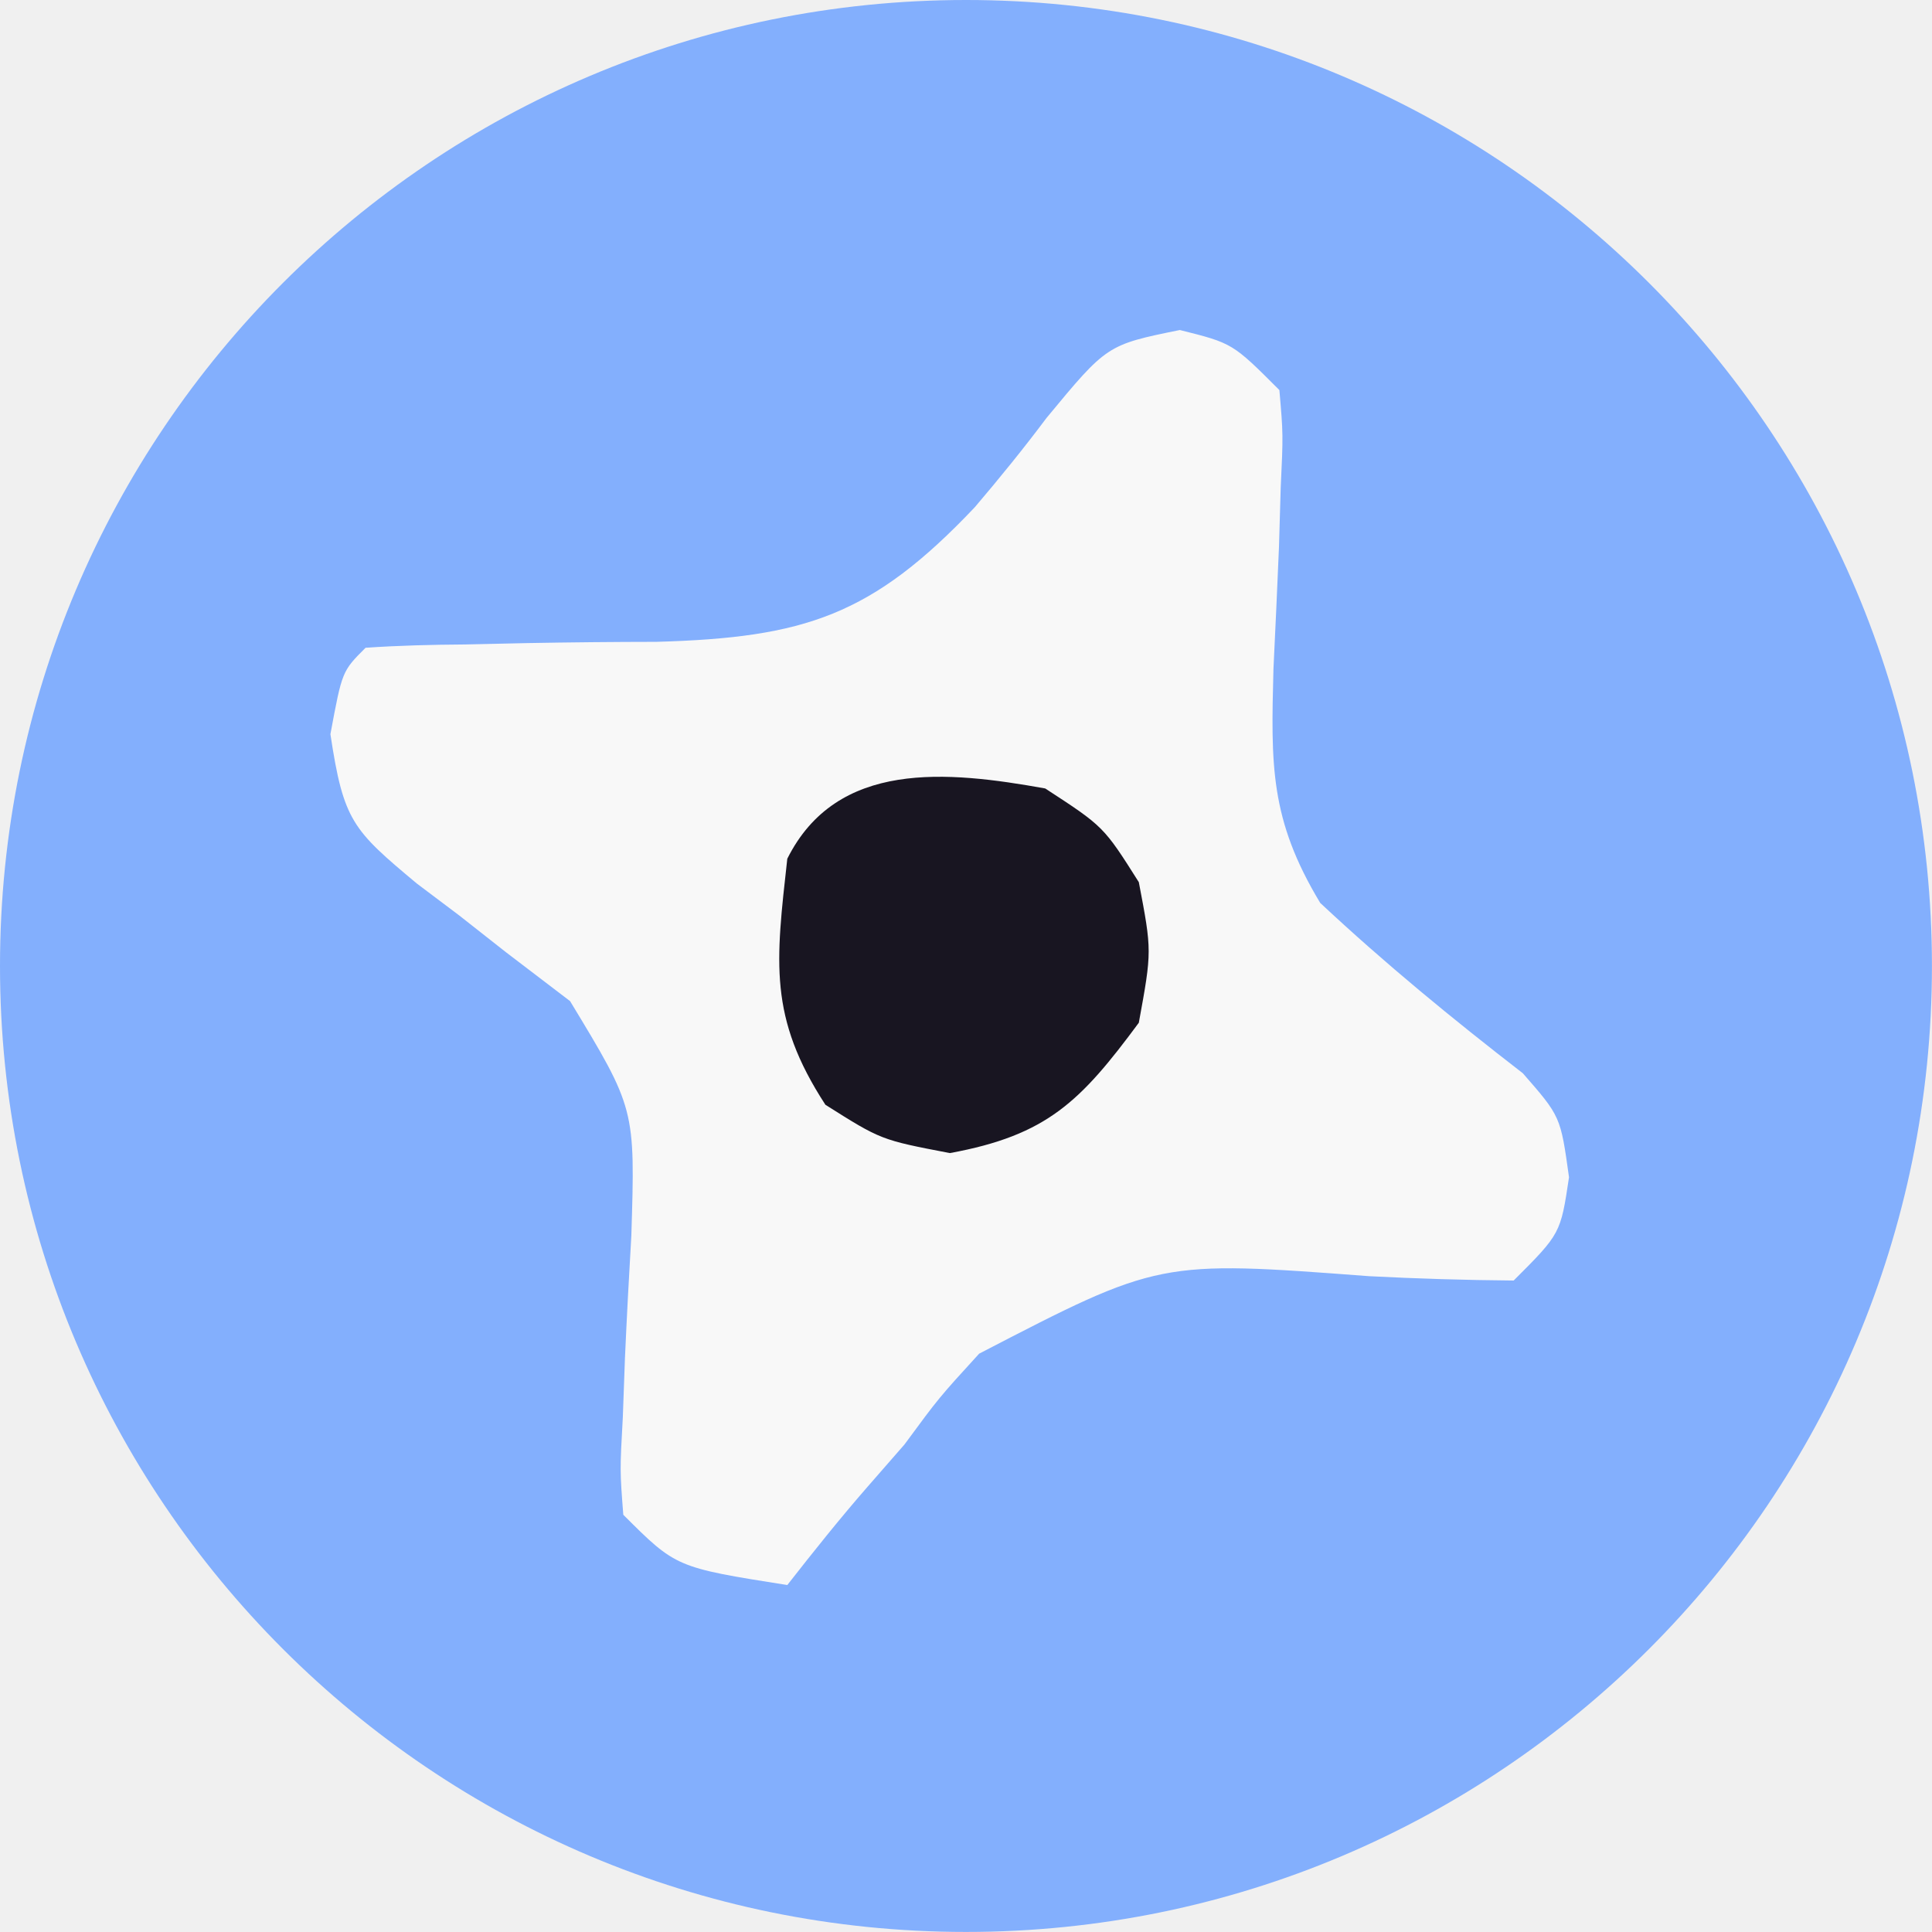
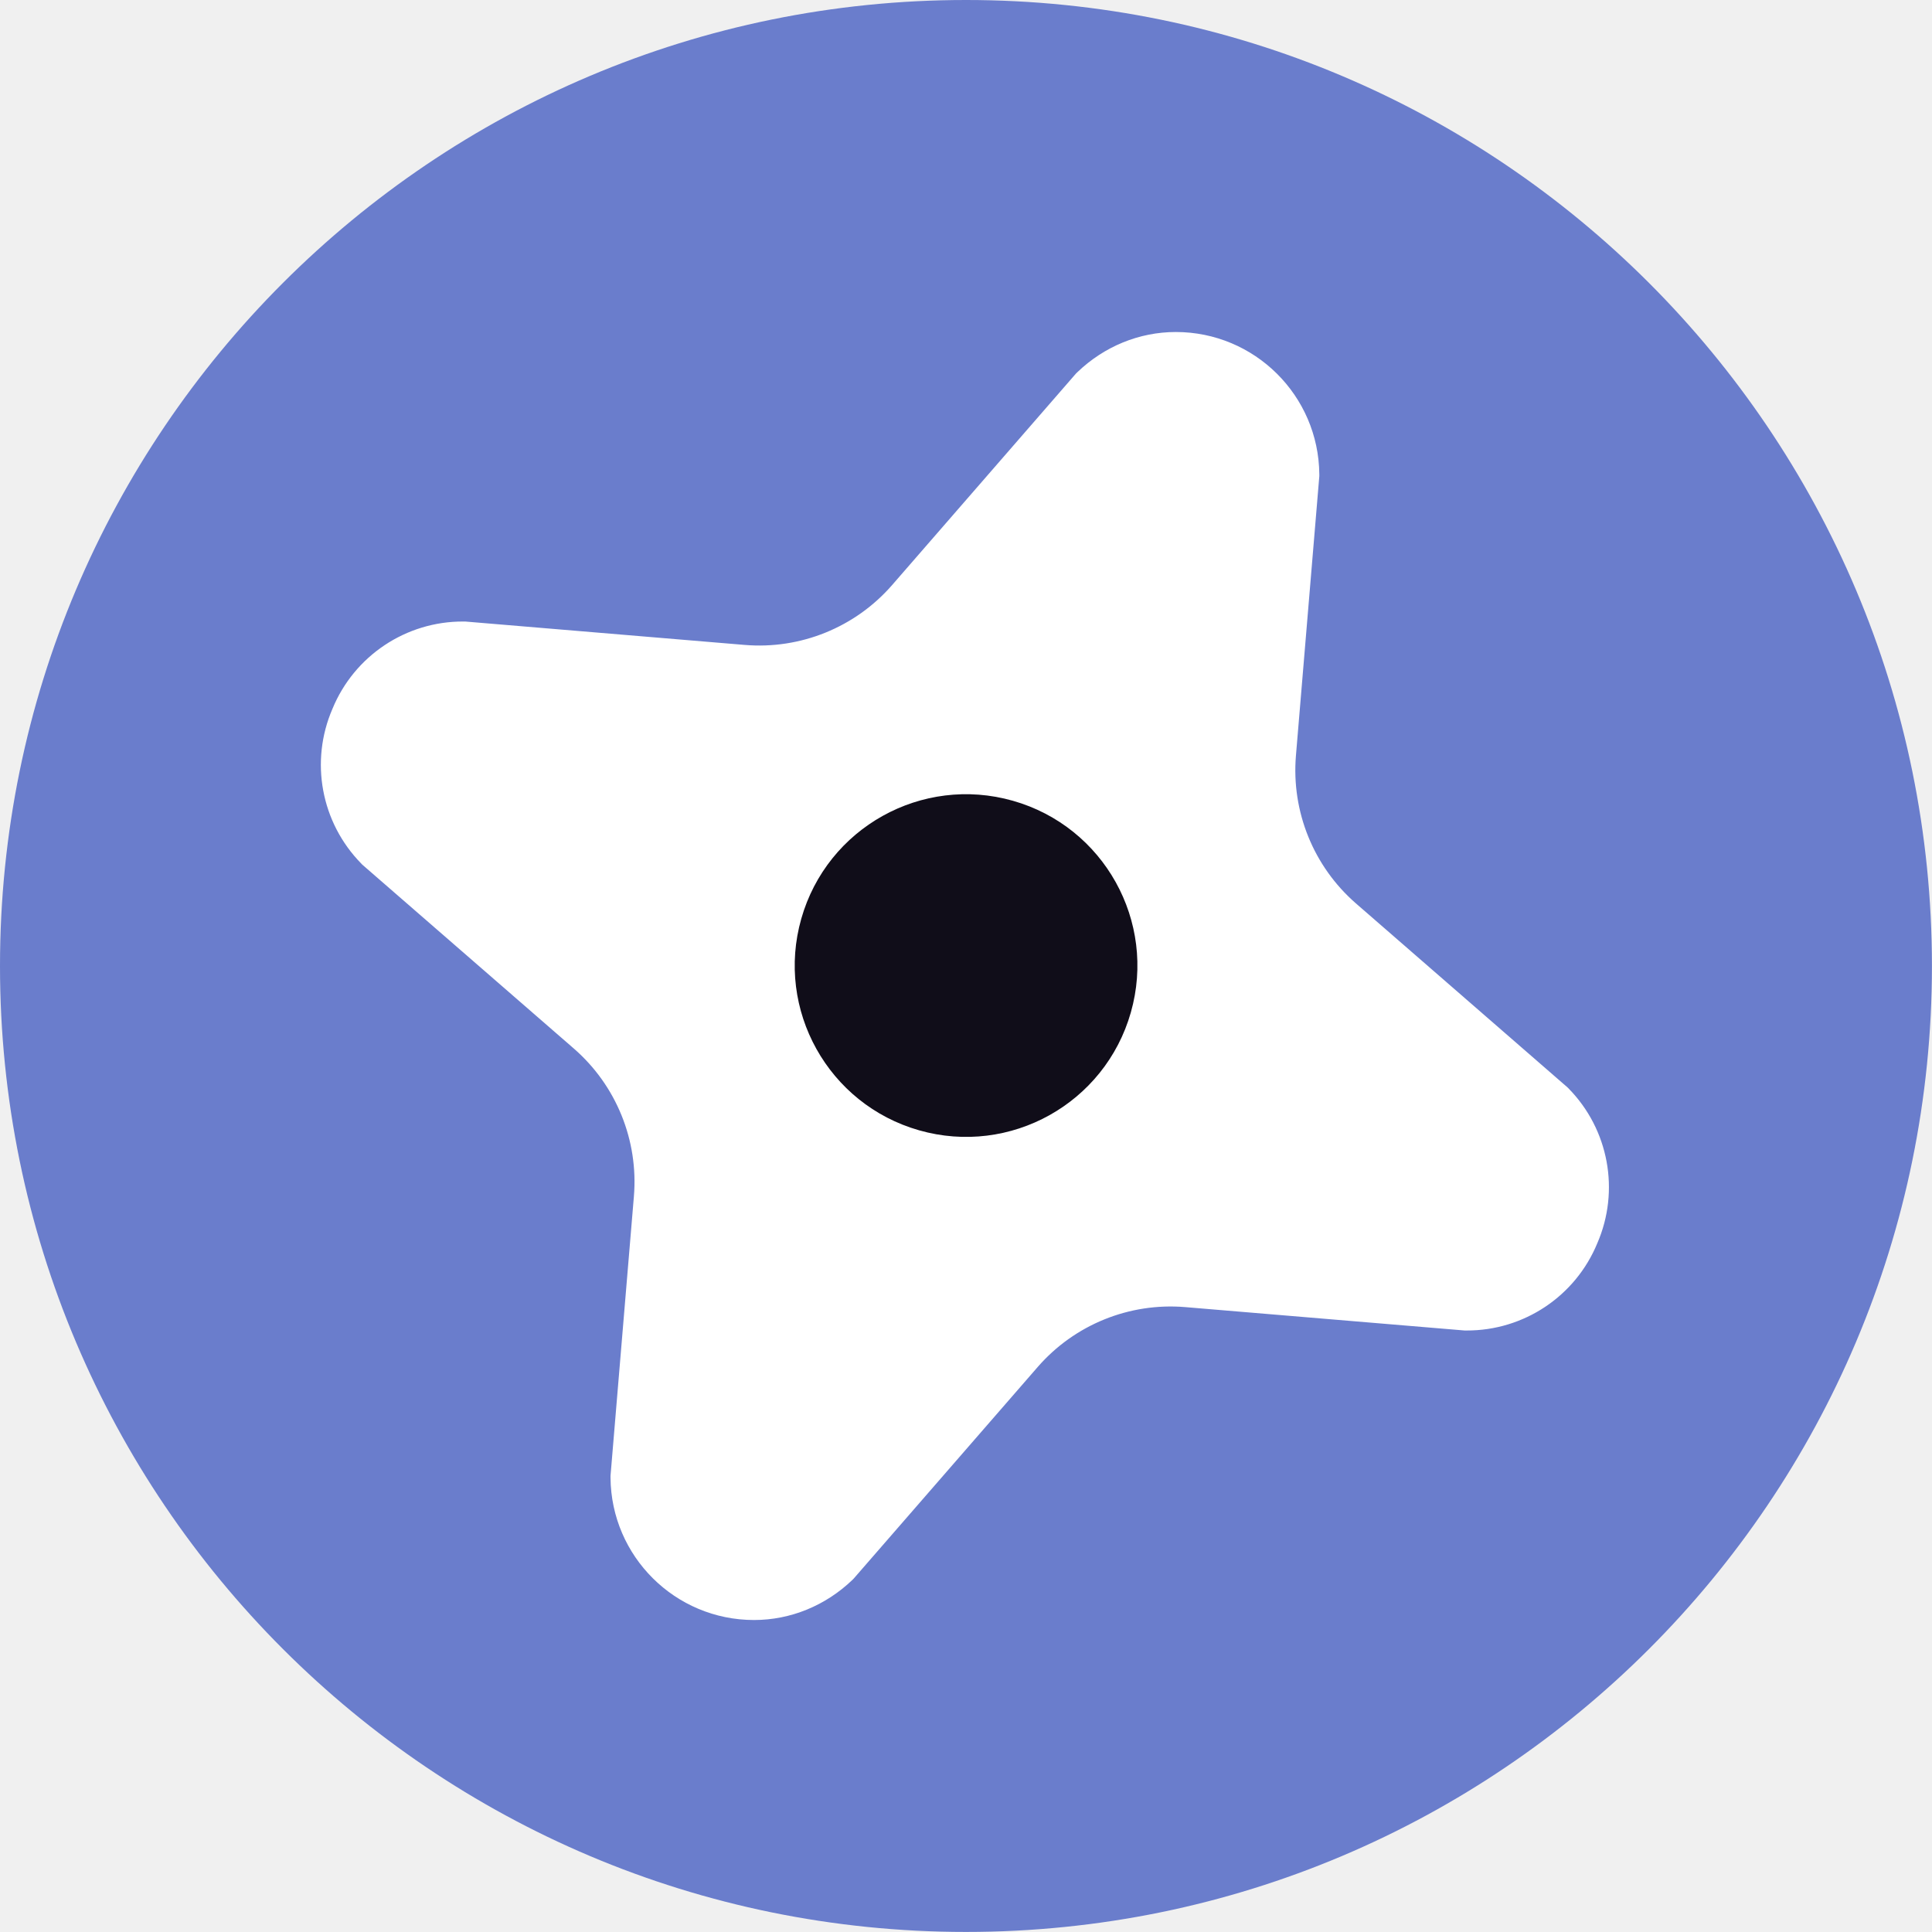
<svg xmlns="http://www.w3.org/2000/svg" width="128" height="128" viewBox="0 0 33.867 33.867">
-   <circle cx="16.933" cy="16.933" r="16.933" style="fill:#83affd;fill-opacity:1;stroke-width:.065;stroke-linecap:round;stroke-linejoin:round;-inkscape-stroke:none;paint-order:stroke fill markers" />
-   <path fill="#f8f8f8" d="M20.681 5.785c.925.231.925.231 1.746 1.053.067.777.067.777.023 1.715-.016.51-.016.51-.03 1.031-.03.715-.062 1.43-.097 2.144-.044 1.68-.065 2.633.82 4.1 1.138 1.065 2.32 2.033 3.552 2.986.661.757.661.757.809 1.823-.148.988-.148.988-.97 1.81A58.78 58.78 0 0 1 24 22.371c-3.68-.278-3.68-.278-6.836 1.358-.706.773-.706.773-1.309 1.592l-.646.74c-.488.559-.951 1.14-1.408 1.724-1.95-.308-1.95-.308-2.875-1.232-.06-.777-.06-.777-.008-1.715l.037-1.031c.032-.715.07-1.43.112-2.144.069-2.228.069-2.228-1.074-4.114l-1.12-.854-.83-.653-.736-.554c-1.125-.94-1.285-1.094-1.515-2.618.205-1.104.205-1.104.616-1.515.583-.04 1.167-.054 1.75-.058l1.086-.024a132.57 132.57 0 0 1 2.262-.022c2.601-.073 3.782-.459 5.582-2.36.434-.51.857-1.03 1.258-1.566 1.059-1.28 1.059-1.28 2.336-1.54z" style="stroke-width:.265" />
-   <path fill="#181521" d="M18.32 13.82c1.026.668 1.026.668 1.643 1.644.23 1.206.23 1.206 0 2.464-1.022 1.382-1.608 1.972-3.312 2.285-1.207-.231-1.207-.231-2.182-.847-1-1.537-.87-2.495-.668-4.313.869-1.737 2.805-1.54 4.519-1.232z" style="stroke-width:.265" />
+   <circle cx="16.933" cy="16.933" r="16.933" style="fill:#6a7dcc;fill-opacity:1;stroke-width:.065;stroke-linecap:round;stroke-linejoin:round;-inkscape-stroke:none;paint-order:stroke fill markers" />
+   <path d="m27.498 19.081-.021-.02-3.71-3.226a3.095 3.095 0 0 1-1.05-2.588l.41-4.9v-.032a2.516 2.516 0 0 0-2.516-2.495c-.64 0-1.254.252-1.725.704l-.022.021-3.225 3.71a3.087 3.087 0 0 1-2.587 1.05l-4.898-.41h-.032a2.469 2.469 0 0 0-2.294 1.53 2.47 2.47 0 0 0 .503 2.711l.021.022 3.71 3.225a3.095 3.095 0 0 1 1.05 2.588l-.41 4.9v.031a2.516 2.516 0 0 0 2.516 2.496c.64 0 1.254-.252 1.725-.704l.021-.021 3.226-3.71a3.087 3.087 0 0 1 2.587-1.05l4.898.41h.032A2.469 2.469 0 0 0 28 21.793a2.47 2.47 0 0 0-.503-2.712z" class="st3" style="fill:#fff;stroke-width:.265" />
+   <circle cx="-11.649" cy="20.918" r="3.003" class="st4" style="fill:#100d19;stroke-width:.265" transform="rotate(-74.128)" />
</svg>
